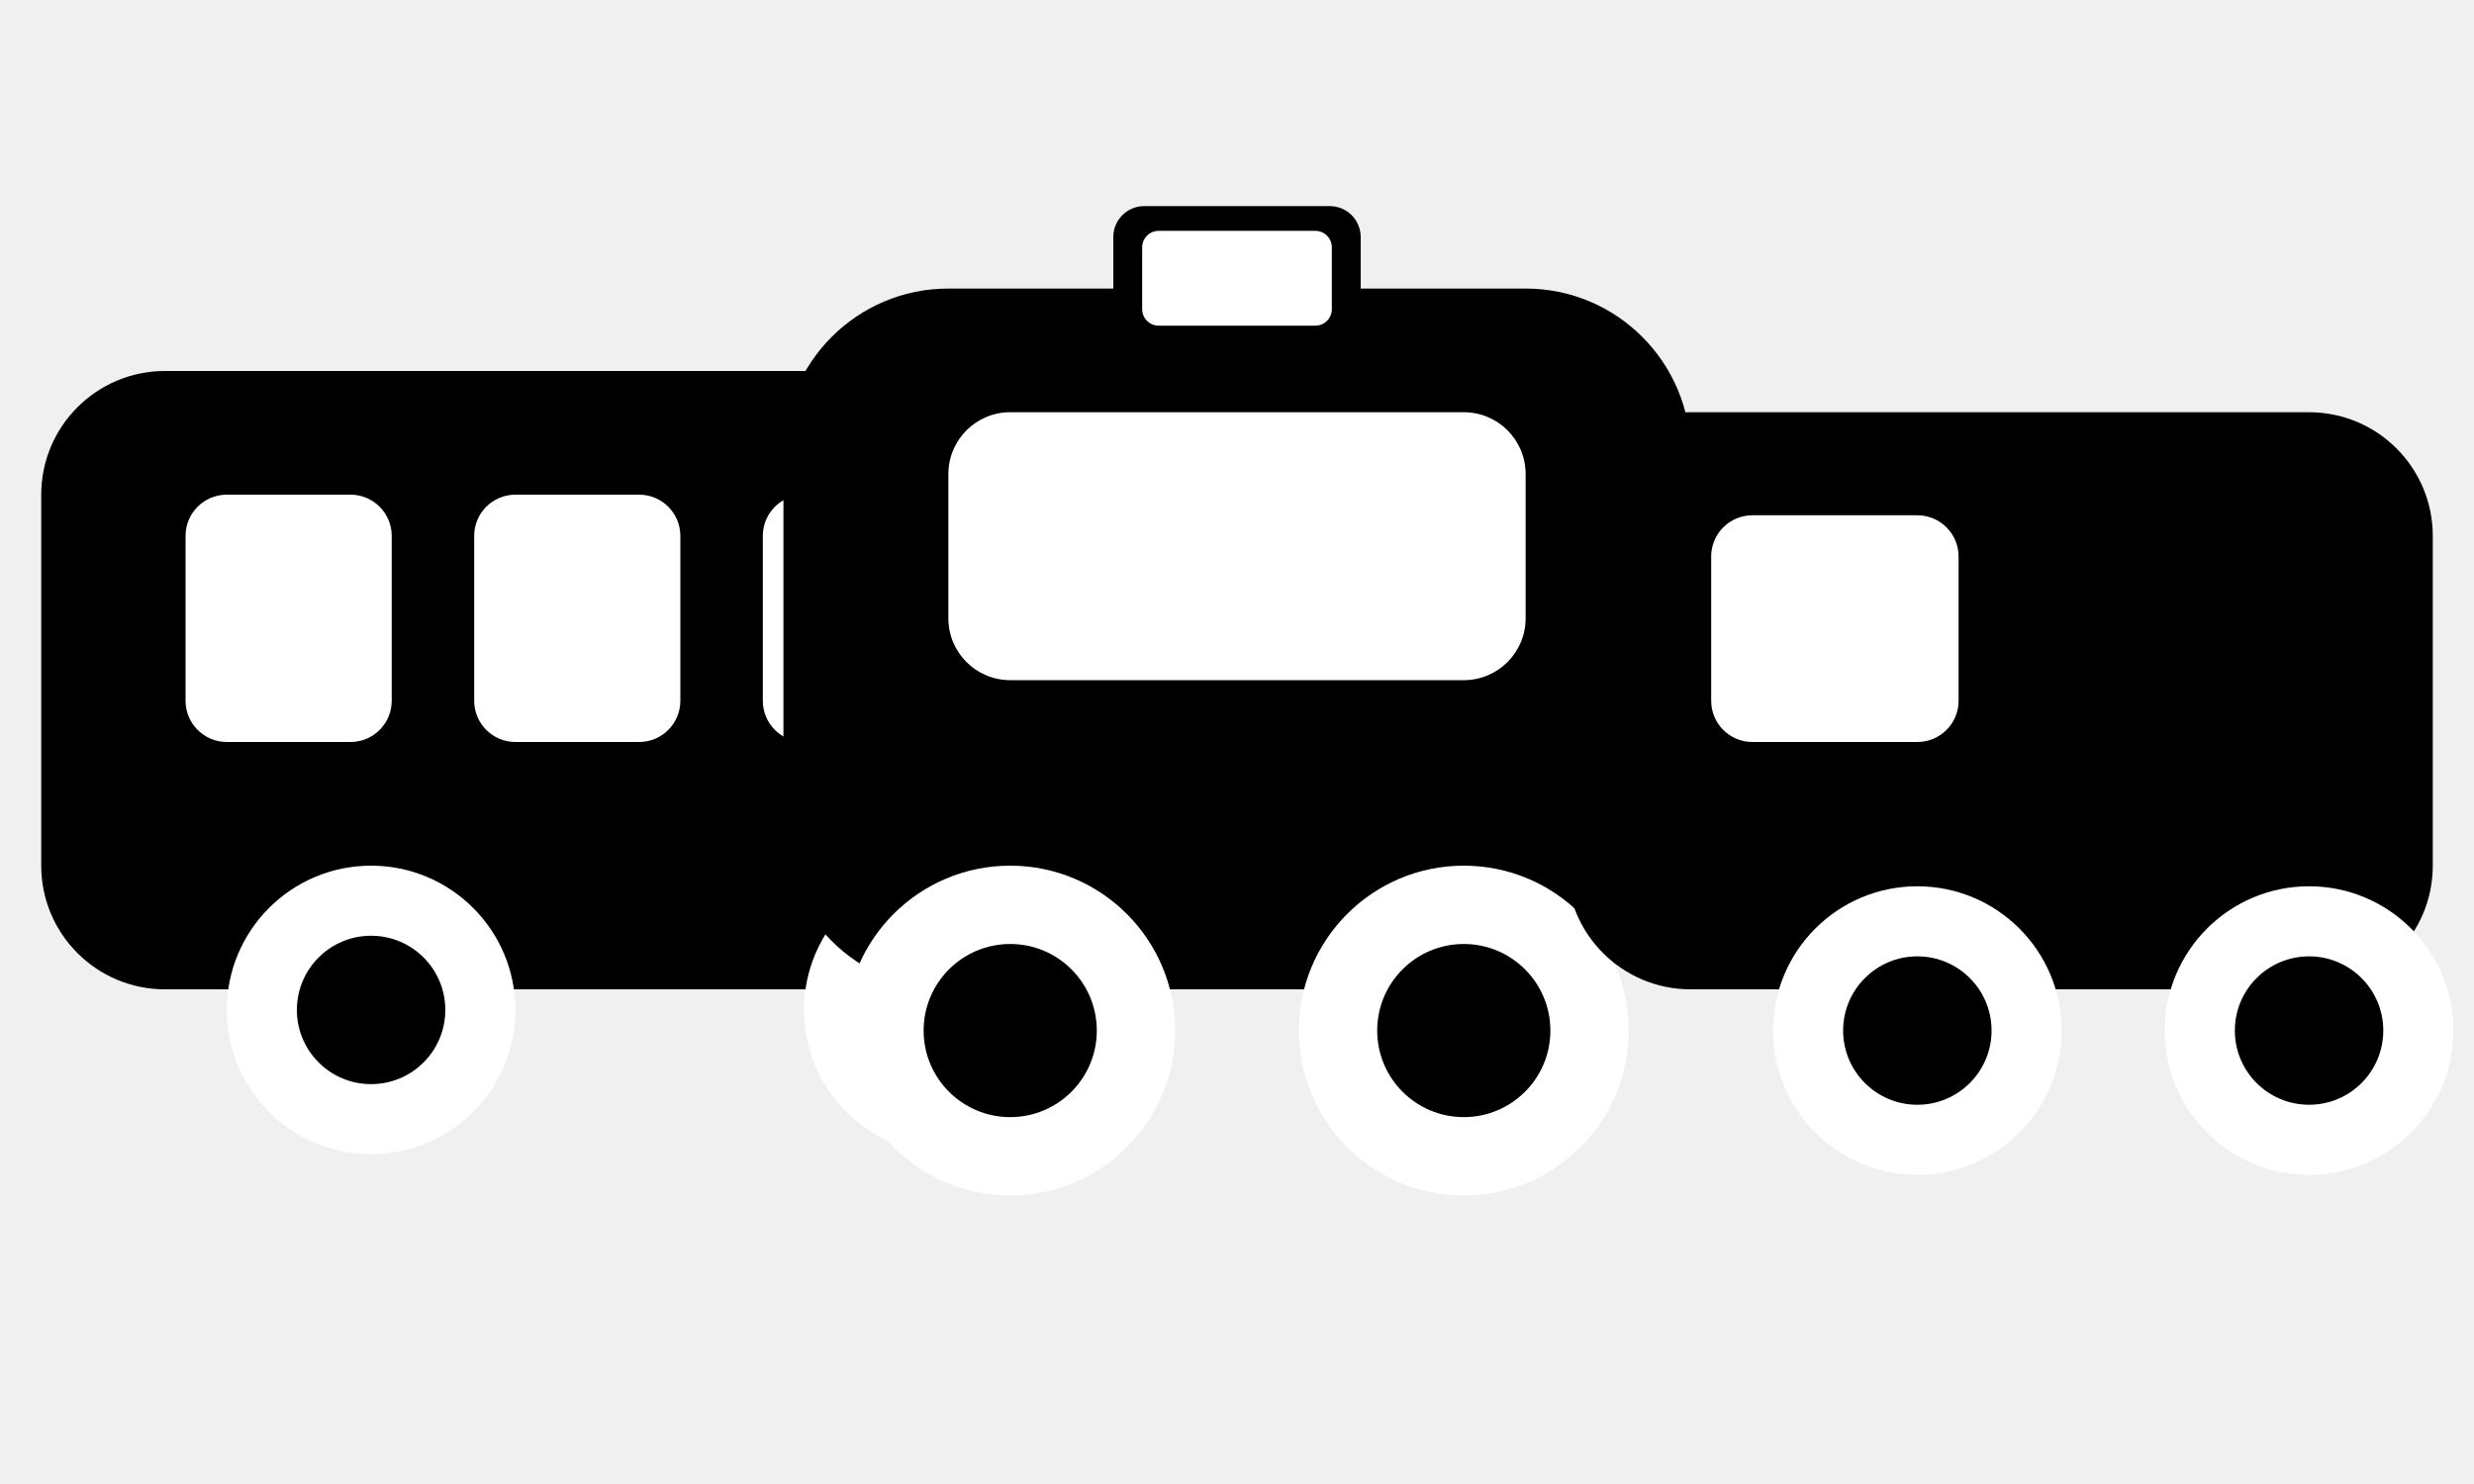
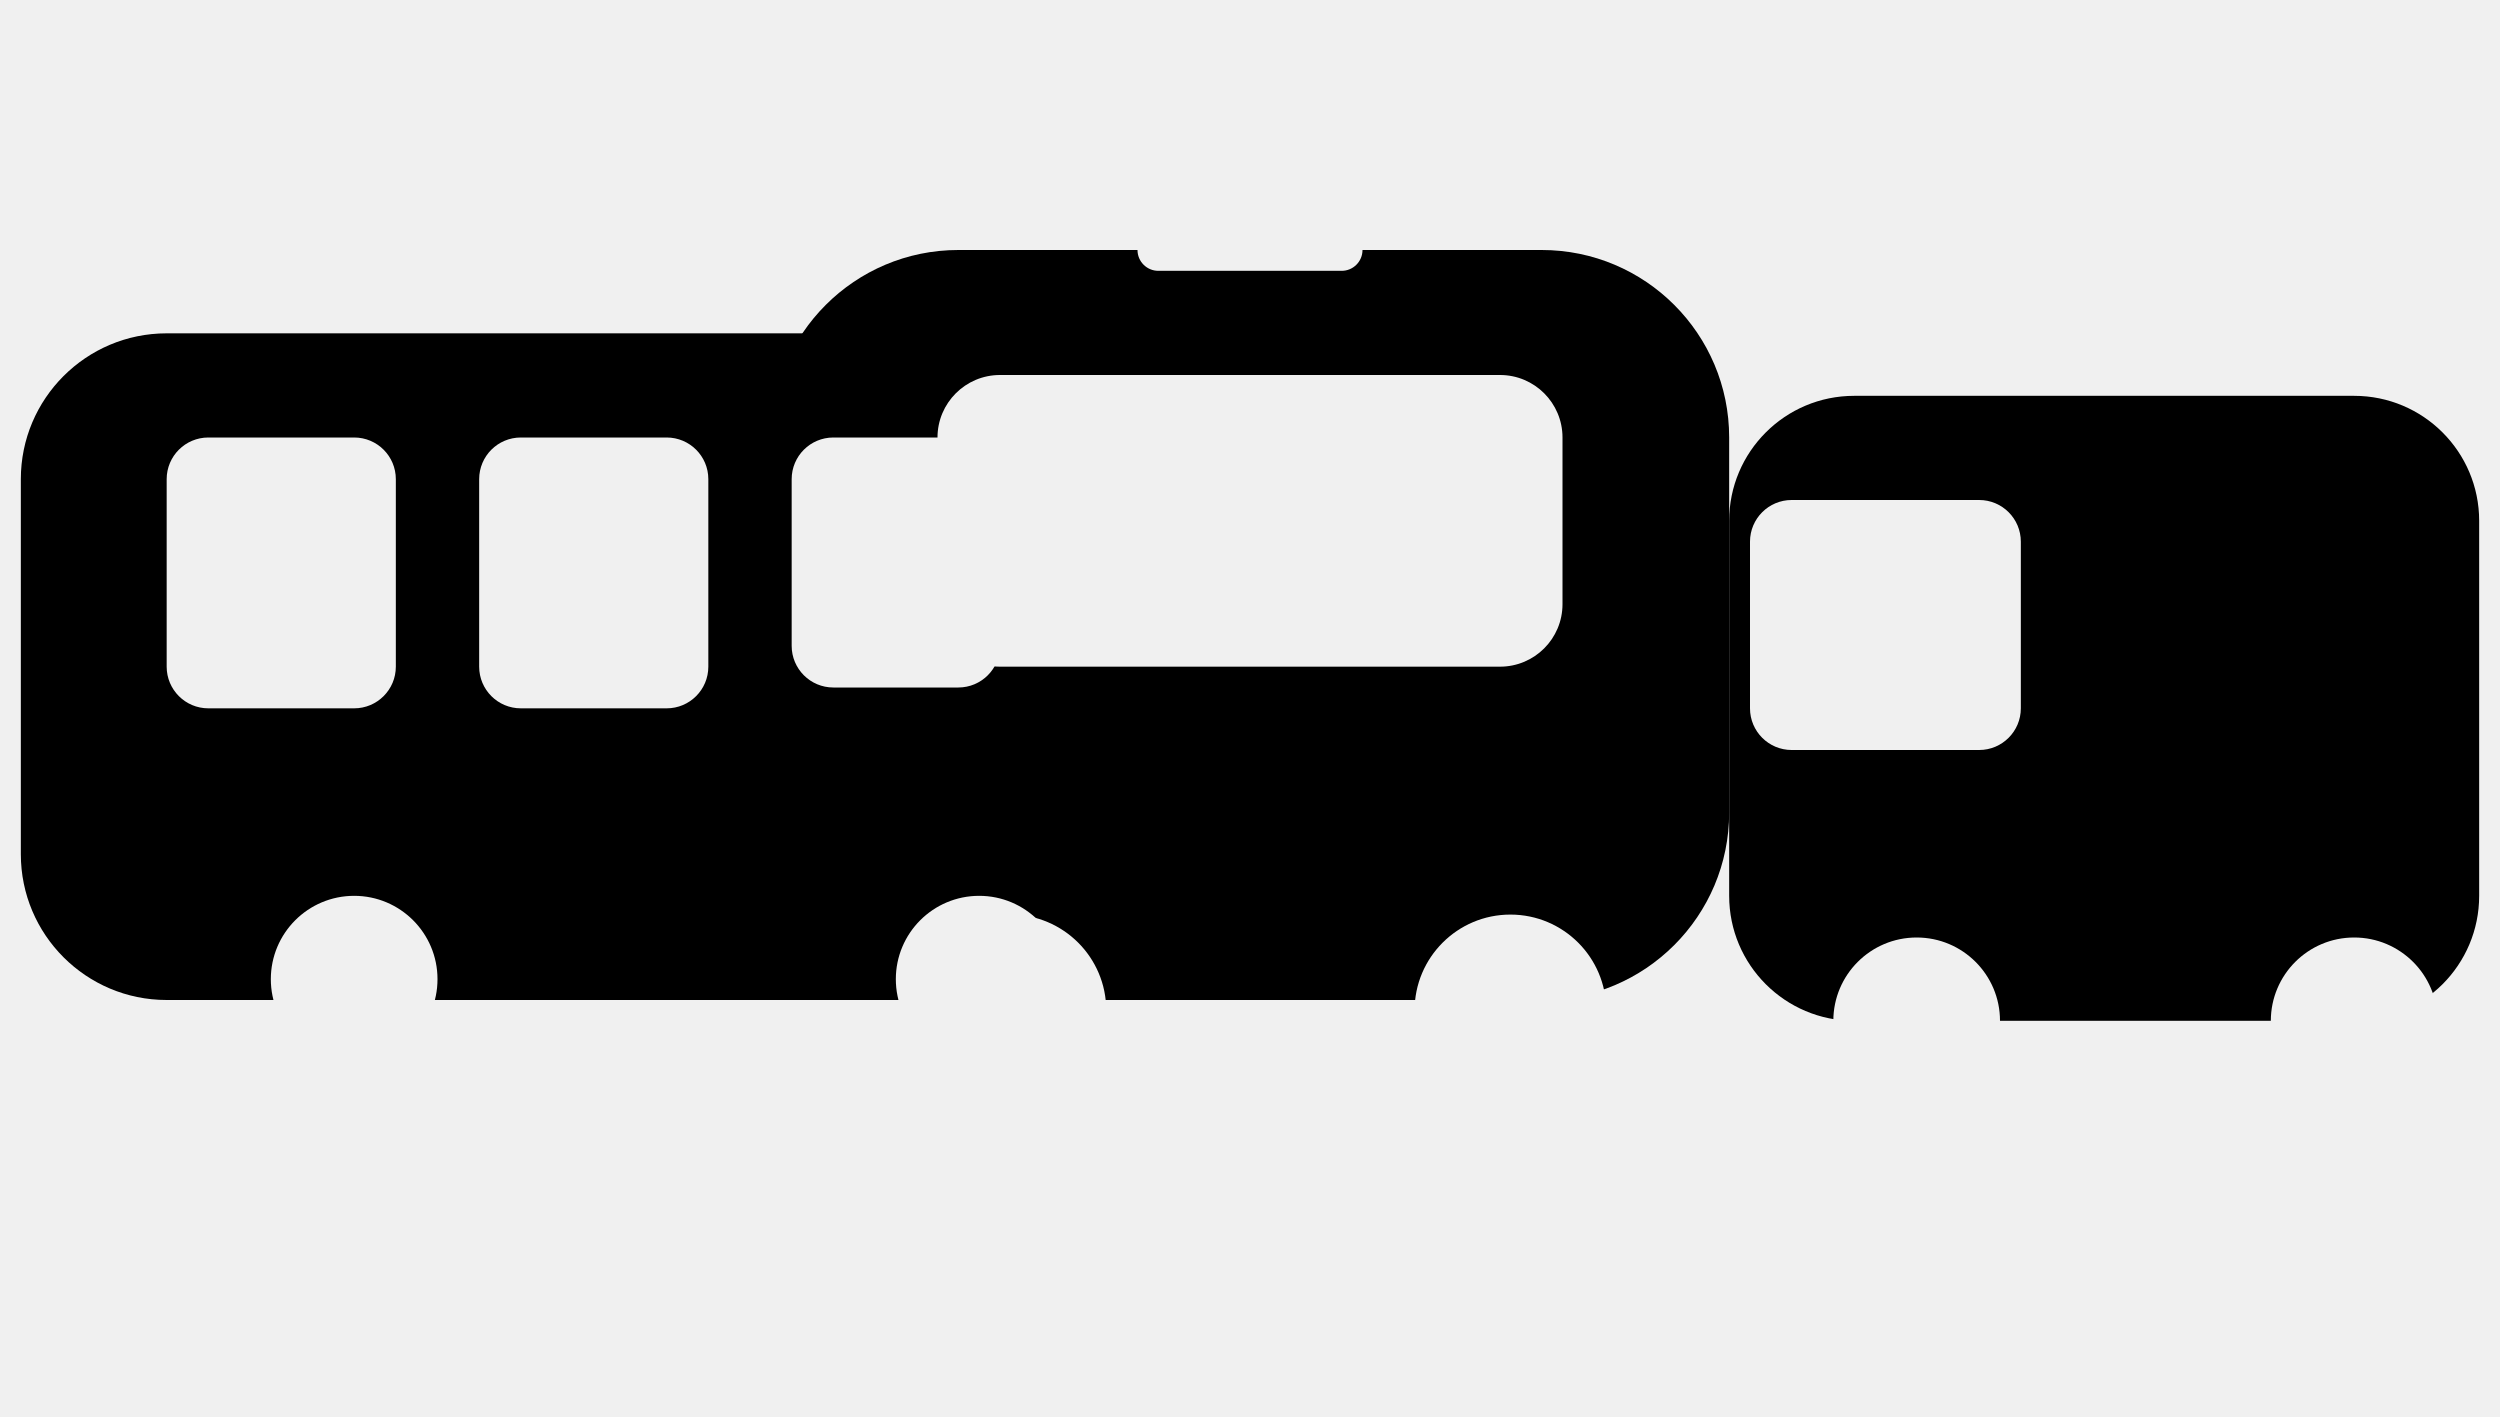
- <svg xmlns="http://www.w3.org/2000/svg" viewBox="0 0 120 72" fill="none">
-   <g fill="#000000">
-     <rect x="2" y="18" width="58" height="30" rx="6" />
-     <rect x="9" y="24" width="10" height="12" rx="2" fill="#ffffff" />
-     <rect x="23" y="24" width="10" height="12" rx="2" fill="#ffffff" />
-     <rect x="37" y="24" width="10" height="12" rx="2" fill="#ffffff" />
-     <circle cx="18" cy="49" r="7" fill="#ffffff" />
-     <circle cx="18" cy="49" r="3.6" fill="#000000" />
-     <circle cx="46" cy="49" r="7" fill="#ffffff" />
-     <circle cx="46" cy="49" r="3.6" fill="#000000" />
-     <rect x="38" y="14" width="44" height="34" rx="8" />
-     <rect x="46" y="20" width="28" height="13" rx="3" fill="#ffffff" />
-     <rect x="54" y="10" width="12" height="7" rx="1.5" />
-     <rect x="55.4" y="11.2" width="9.2" height="4.6" rx="0.8" fill="#ffffff" />
-     <circle cx="49" cy="50" r="8" fill="#ffffff" />
-     <circle cx="49" cy="50" r="4.2" fill="#000000" />
-     <circle cx="71" cy="50" r="8" fill="#ffffff" />
-     <circle cx="71" cy="50" r="4.2" fill="#000000" />
-     <rect x="76" y="20" width="42" height="28" rx="6" />
-     <rect x="83" y="25" width="12" height="11" rx="2" fill="#ffffff" />
-     <circle cx="93" cy="50" r="7" fill="#ffffff" />
-     <circle cx="93" cy="50" r="3.6" fill="#000000" />
-     <circle cx="112" cy="50" r="7" fill="#ffffff" />
-     <circle cx="112" cy="50" r="3.6" fill="#000000" />
+ <svg xmlns="http://www.w3.org/2000/svg" viewBox="0 0 120 68" fill="none">
+   <mask id="allVehiclesMask" maskUnits="userSpaceOnUse" x="0" y="0" width="120" height="68">
+     <rect x="0" y="0" width="120" height="68" fill="#ffffff" />
+     <rect x="8" y="21" width="11" height="13" rx="2" fill="#000000" />
+     <rect x="23" y="21" width="11" height="13" rx="2" fill="#000000" />
+     <rect x="38" y="21" width="10" height="12" rx="2" fill="#000000" />
+     <circle cx="17" cy="47" r="4" fill="#000000" />
+     <circle cx="47" cy="47" r="4" fill="#000000" />
+     <rect x="45" y="18" width="30" height="14" rx="3" fill="#000000" />
+     <rect x="54.6" y="7.6" width="10.8" height="5.4" rx="1" fill="#000000" />
+     <circle cx="48.5" cy="48.5" r="4.6" fill="#000000" />
+     <circle cx="72.5" cy="48.5" r="4.6" fill="#000000" />
+     <rect x="84" y="24" width="13" height="12" rx="2" fill="#000000" />
+     <circle cx="92" cy="49" r="4" fill="#000000" />
+     <circle cx="113" cy="49" r="4" fill="#000000" />
+   </mask>
+   <g fill="#000000" mask="url(#allVehiclesMask)">
+     <rect x="1" y="16" width="60" height="32" rx="7" />
+     <rect x="37" y="12" width="46" height="36" rx="9" />
+     <rect x="83" y="19" width="36" height="30" rx="6" />
  </g>
</svg>
